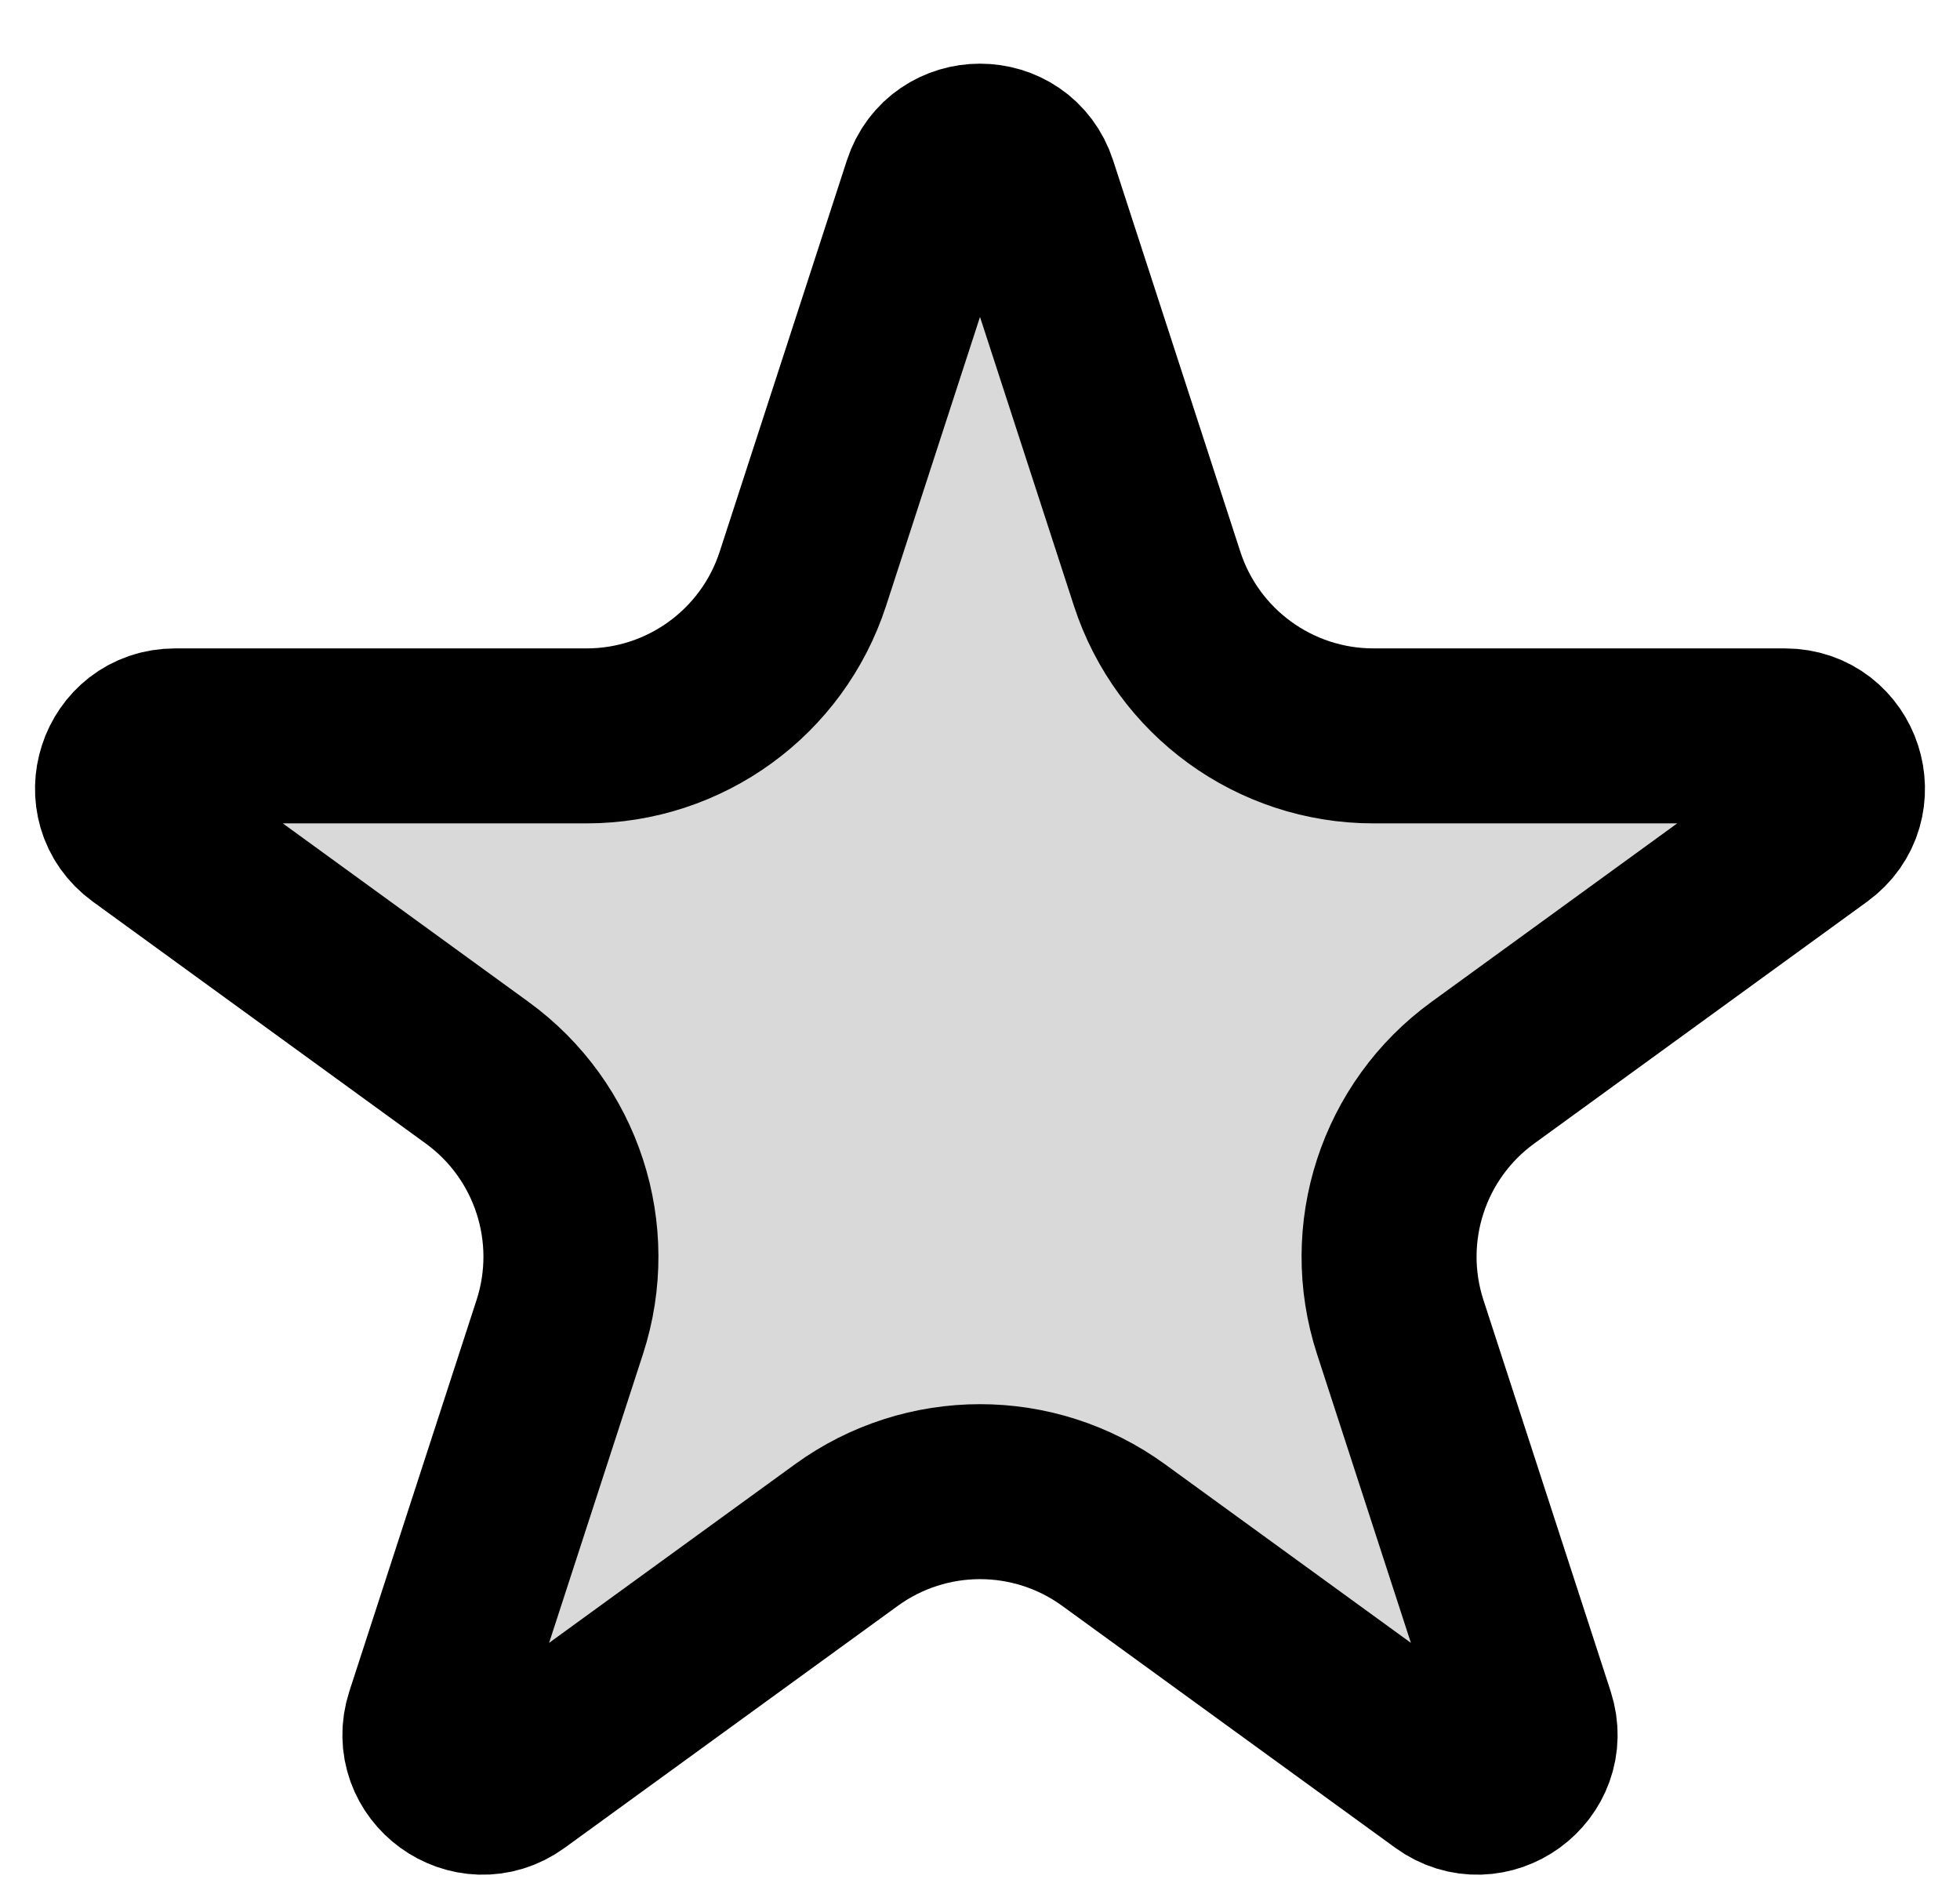
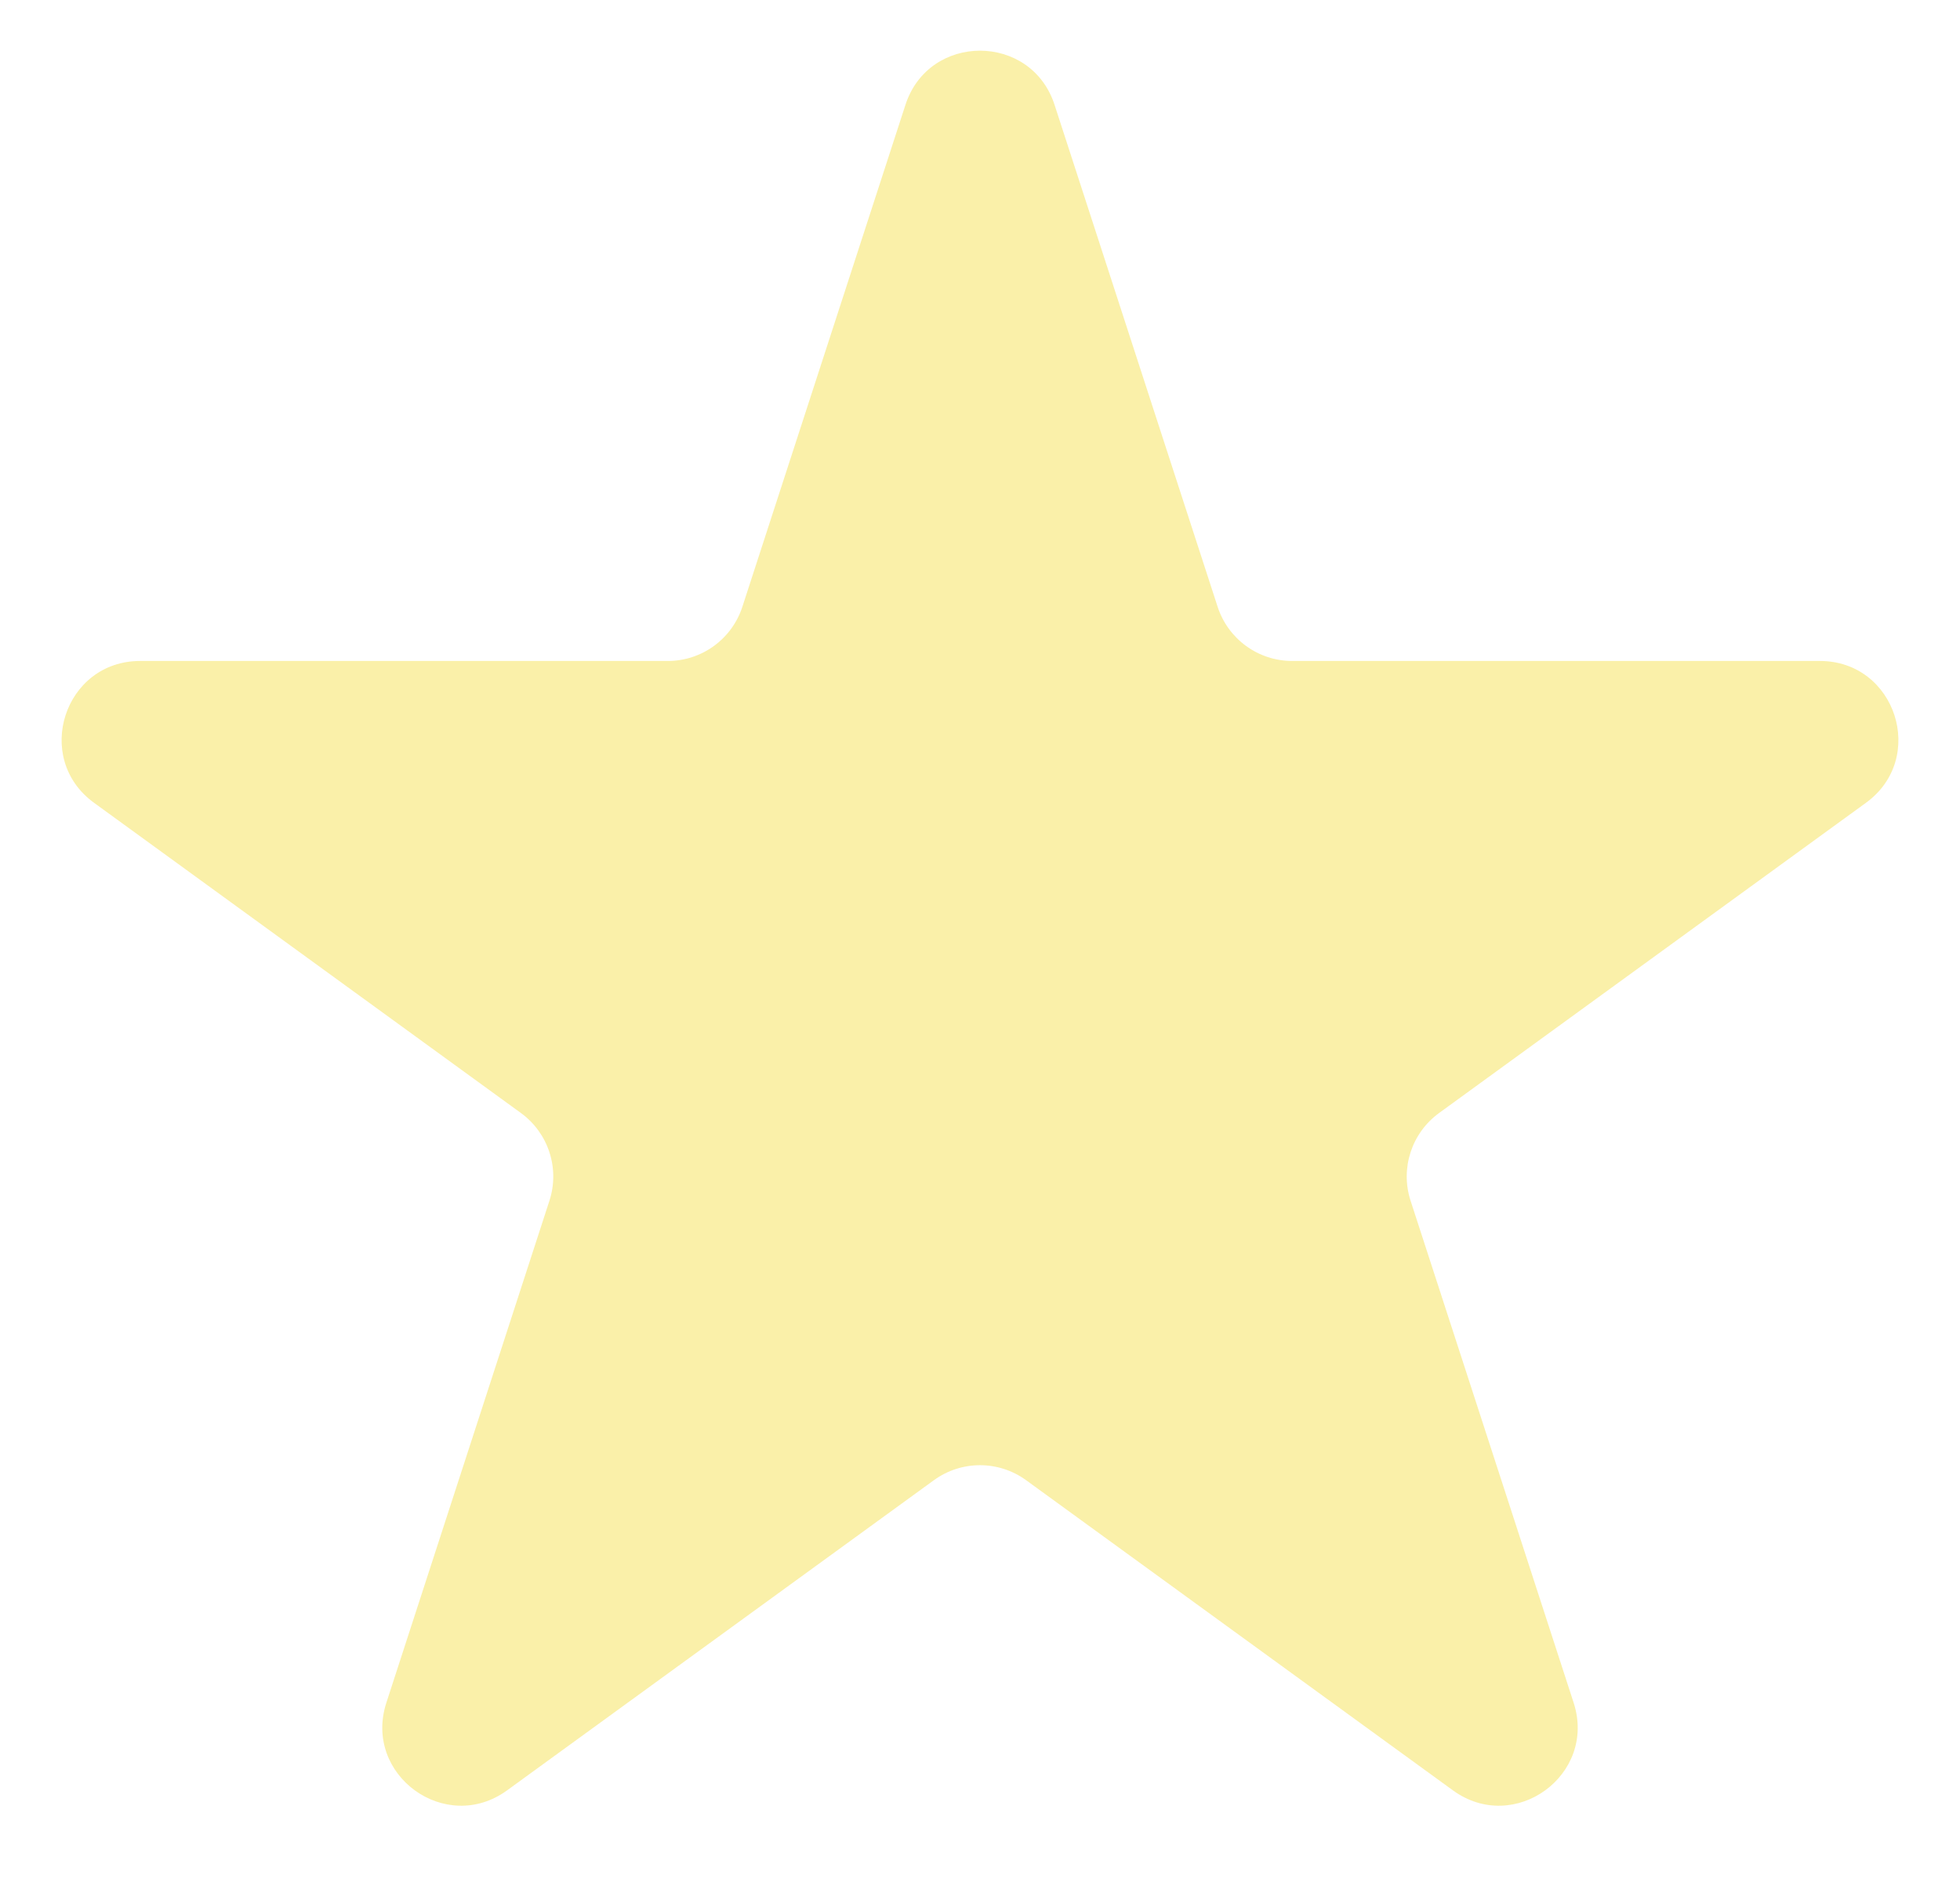
- <svg xmlns="http://www.w3.org/2000/svg" width="28" height="27" viewBox="0 0 28 27" fill="none">
-   <path d="M14.713 2.678L16.53 8.268C16.965 9.607 18.213 10.514 19.621 10.514H25.499C26.225 10.514 26.527 11.444 25.939 11.871L21.184 15.326C20.045 16.153 19.568 17.62 20.003 18.959L21.82 24.549C22.044 25.241 21.253 25.815 20.666 25.388L15.91 21.933C14.771 21.105 13.229 21.105 12.09 21.933L7.334 25.388C6.747 25.815 5.956 25.241 6.18 24.549L7.997 18.959C8.432 17.62 7.955 16.153 6.816 15.326L2.061 11.871C1.473 11.444 1.775 10.514 2.501 10.514H8.379C9.787 10.514 11.035 9.607 11.47 8.268L13.287 2.678C13.511 1.987 14.489 1.987 14.713 2.678Z" fill="#D9D9D9" stroke="black" stroke-width="2.5" />
+ <svg xmlns="http://www.w3.org/2000/svg" width="25" height="24" viewBox="0 0 25 24" fill="none">
+   <path d="M11.549 1.337C11.848 0.416 13.152 0.416 13.451 1.337L15.531 7.738C15.665 8.15 16.049 8.429 16.482 8.429L23.213 8.429C24.181 8.429 24.584 9.669 23.8 10.238L18.355 14.194C18.005 14.449 17.858 14.9 17.992 15.312L20.072 21.714C20.371 22.635 19.317 23.401 18.533 22.832L13.088 18.876C12.737 18.621 12.263 18.621 11.912 18.876L6.467 22.832C5.683 23.401 4.629 22.635 4.928 21.714L7.008 15.312C7.142 14.9 6.995 14.449 6.645 14.194L1.2 10.238C0.416 9.669 0.819 8.429 1.787 8.429L8.518 8.429C8.951 8.429 9.335 8.15 9.469 7.738L11.549 1.337Z" fill="#FAF0A9" />
</svg>
